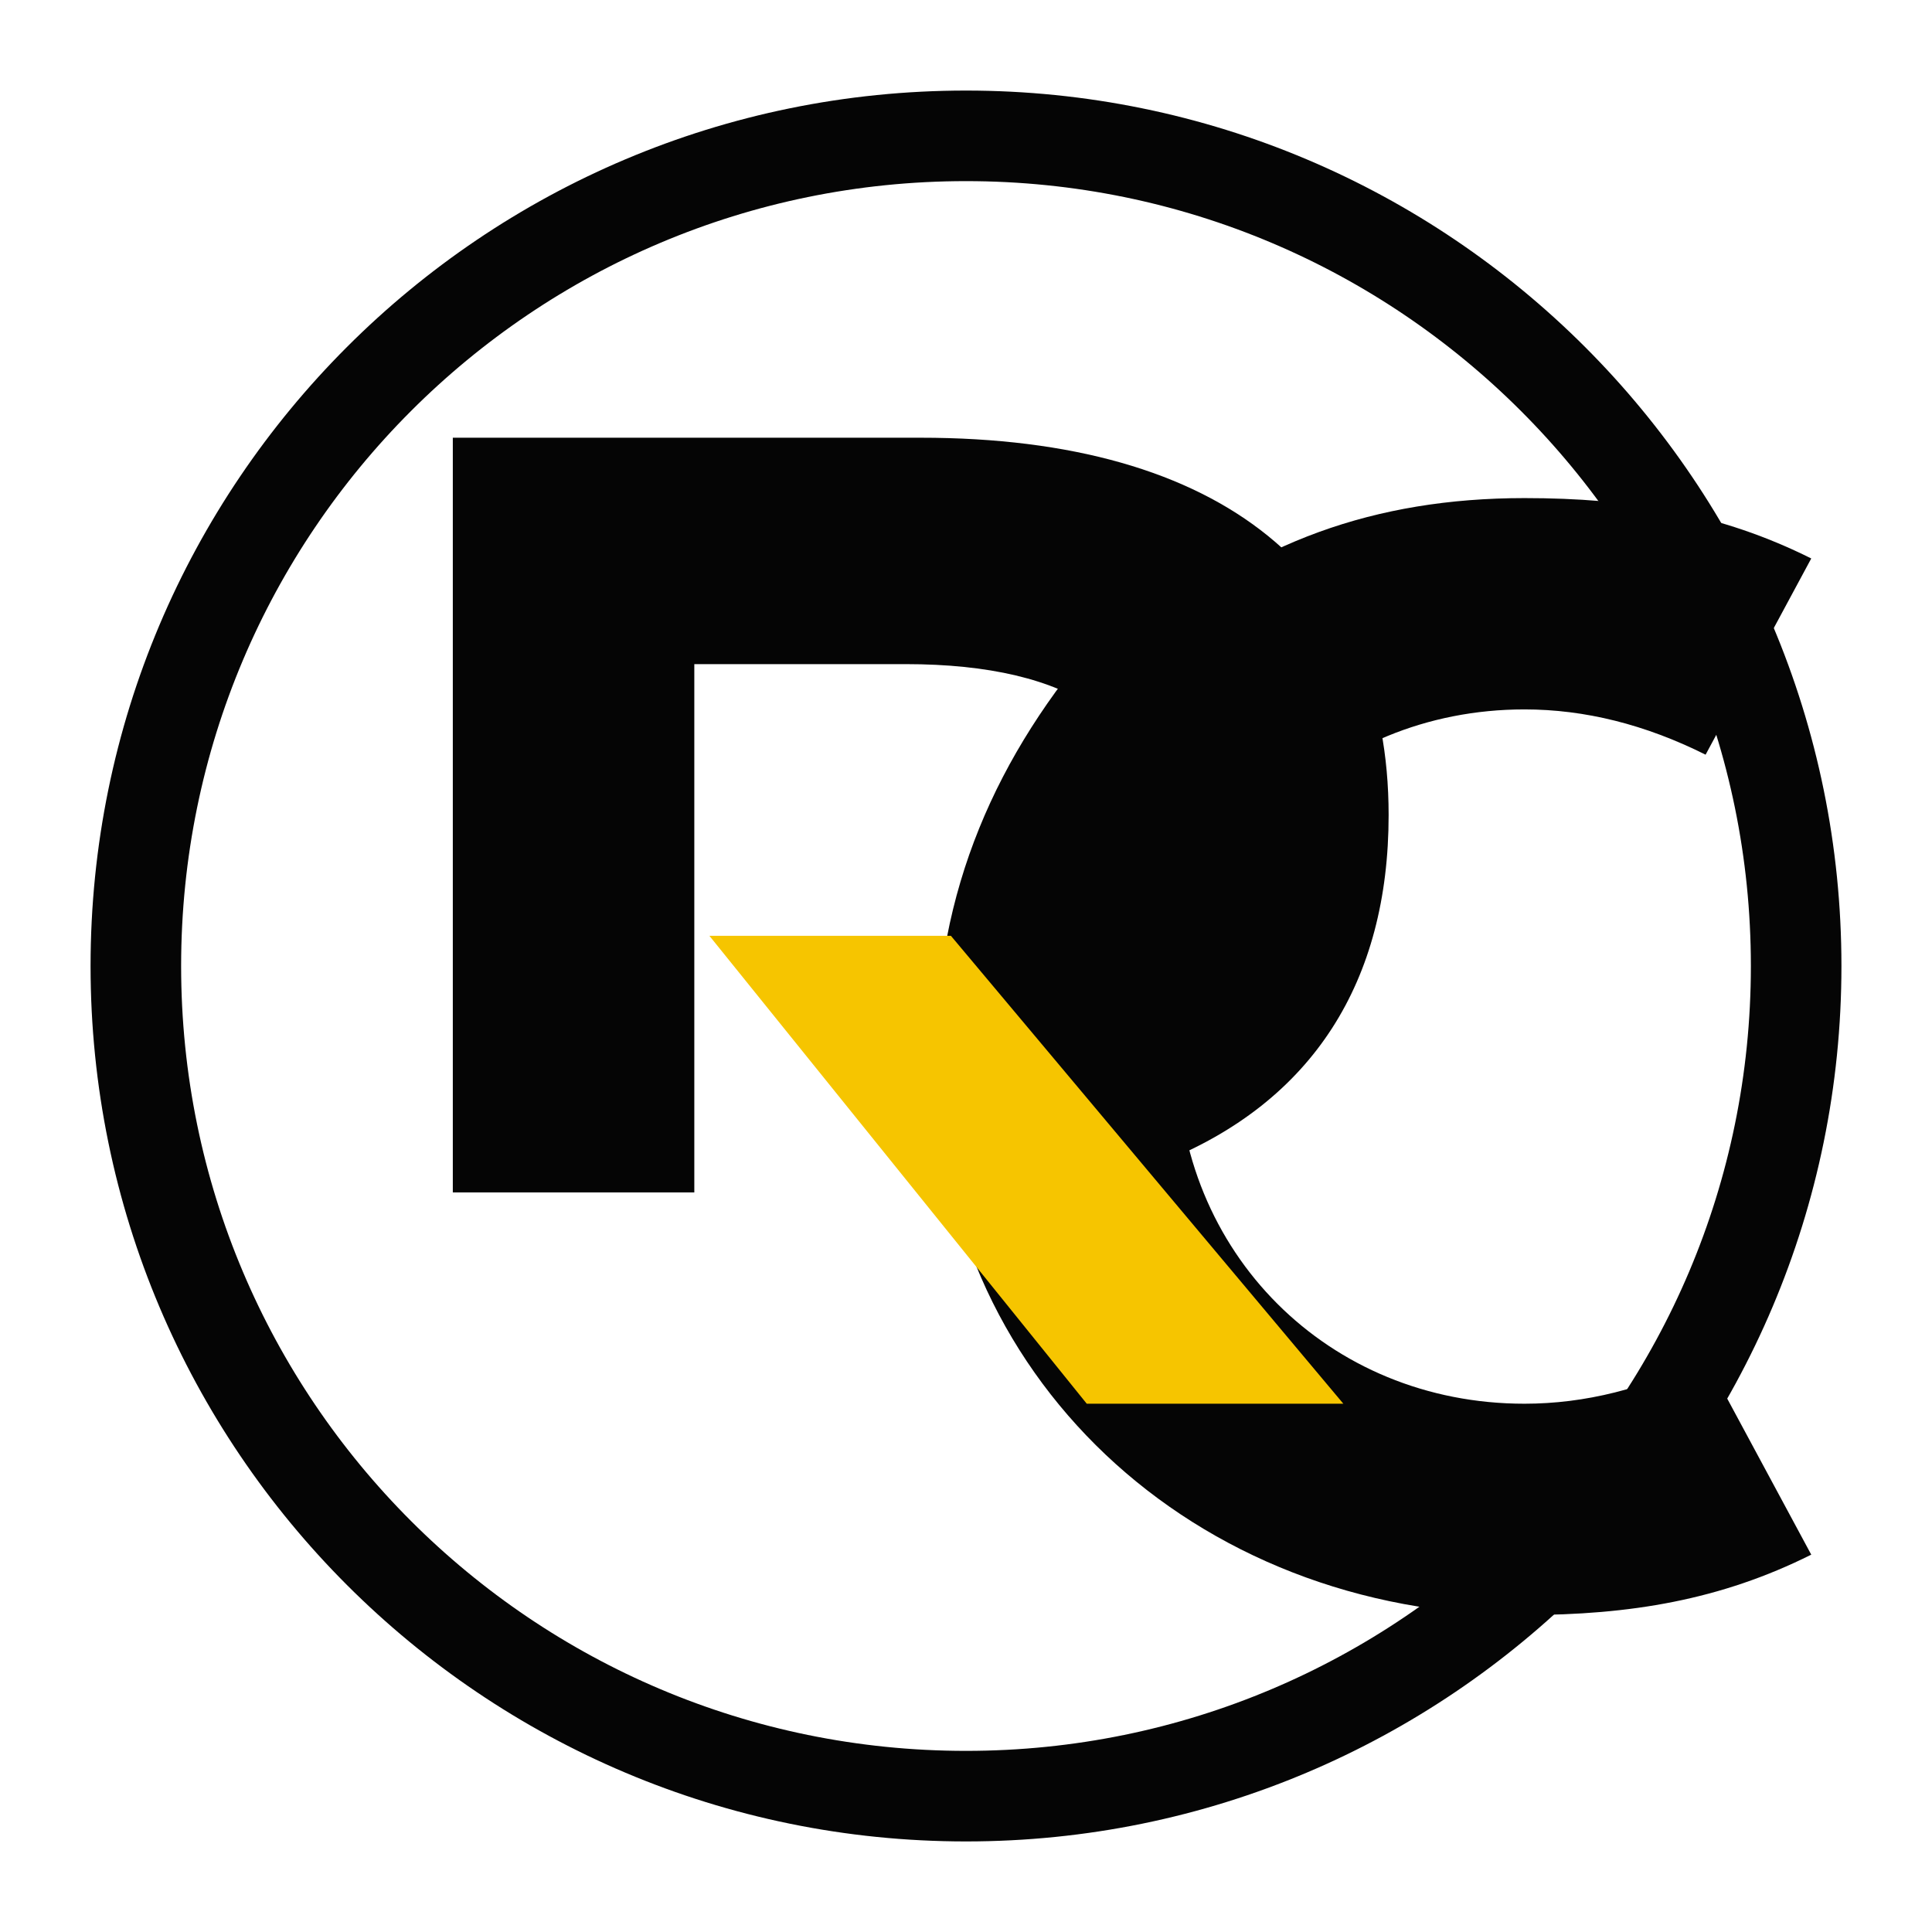
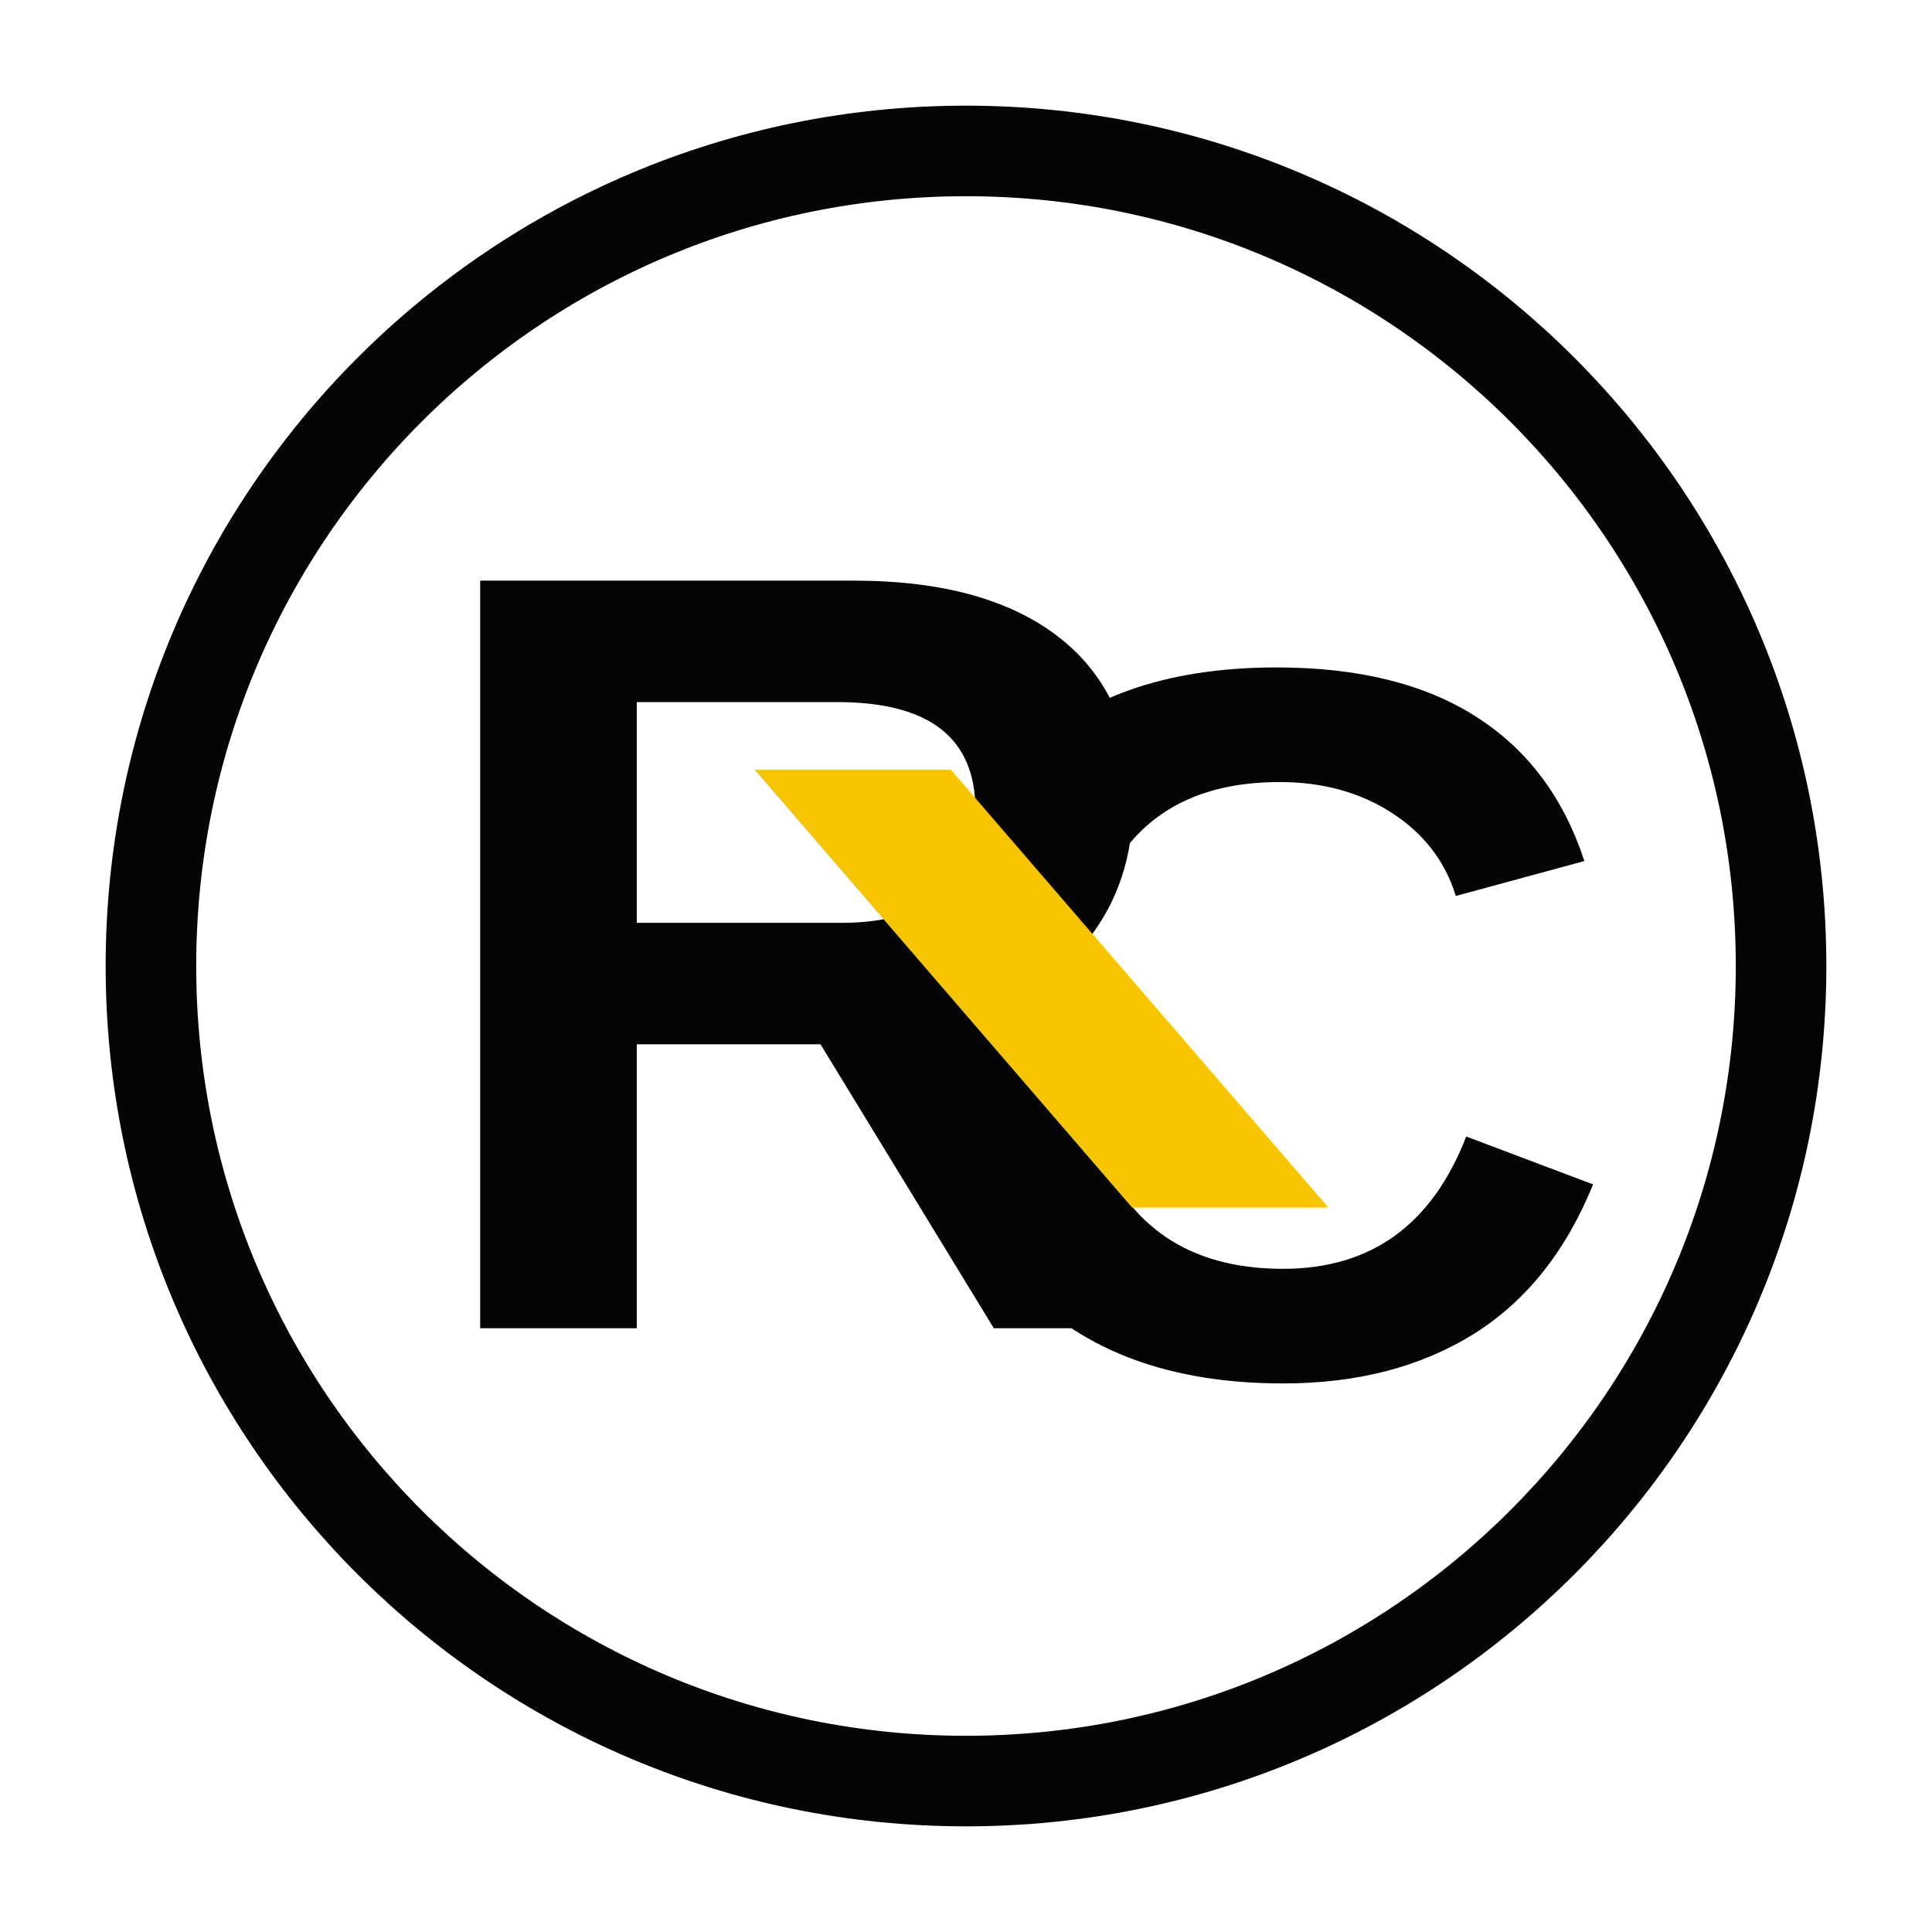
<svg xmlns="http://www.w3.org/2000/svg" viewBox="0 0 128 128" role="img" aria-label="RentoCampo">
  <rect width="128" height="128" fill="#ffffff" />
-   <circle cx="64" cy="64" r="55" fill="#ffffff" stroke="#050505" stroke-width="6" />
-   <path d="M30 29h31c20 0 31 9 31 25 0 11-5 19-15 23l-9-9c6-2 9-6 9-12 0-8-6-12-17-12H46v35H30z" fill="#050505" />
-   <path d="M76 42c7-6 15-9 25-9 7 0 13 1 19 4l-7 13c-4-2-8-3-12-3-13 0-23 10-23 23s10 23 23 23c4 0 8-1 12-3l7 13c-6 3-12 4-19 4-22 0-39-16-39-37 0-11 4-20 11-28z" fill="#050505" />
-   <path d="M47 62h16l26 31H72z" fill="#f6c500" />
+   <circle cx="64" cy="64" r="54" fill="#ffffff" stroke="#050505" stroke-width="6" />
+   <text x="27" y="88" font-family="Arial Black, Arial, Helvetica, sans-serif" font-size="72" font-weight="900" fill="#050505">R</text>
+   <text x="59" y="91" font-family="Arial Black, Arial, Helvetica, sans-serif" font-size="67" font-weight="900" fill="#050505">C</text>
+   <path d="M50 51 L63 51 L88 80 L75 80 Z" fill="#f6c500" />
</svg>
